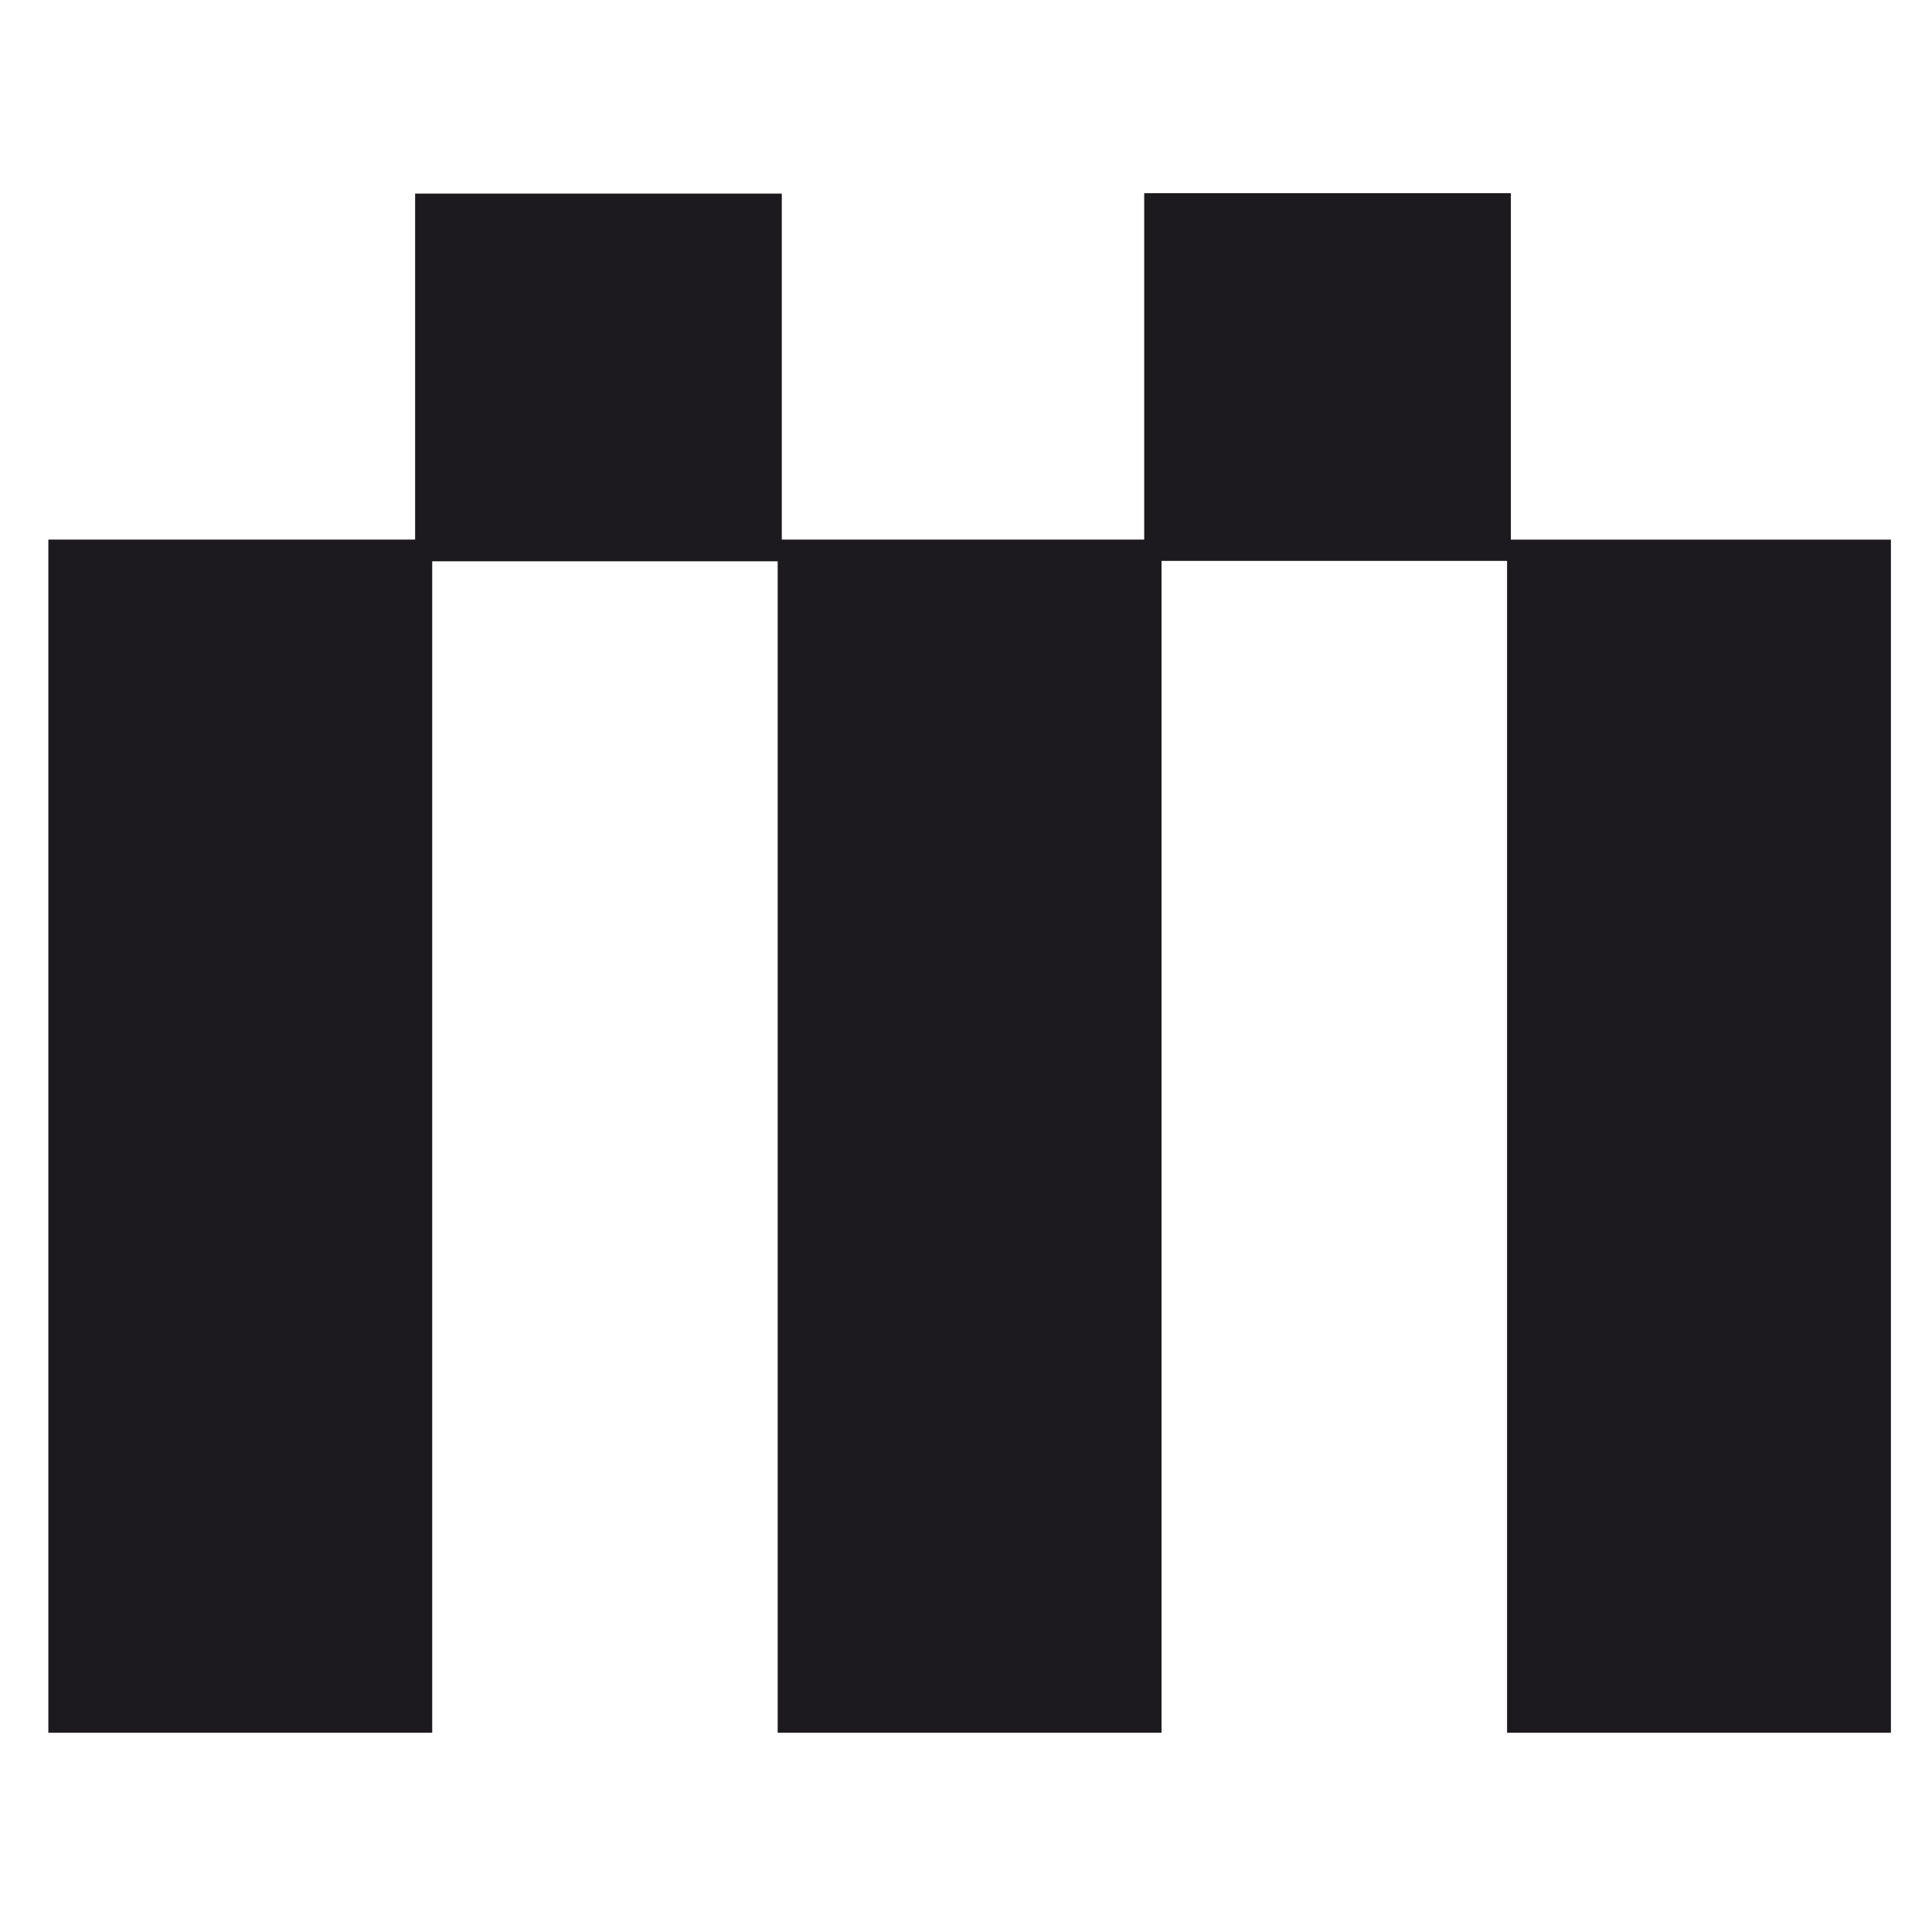
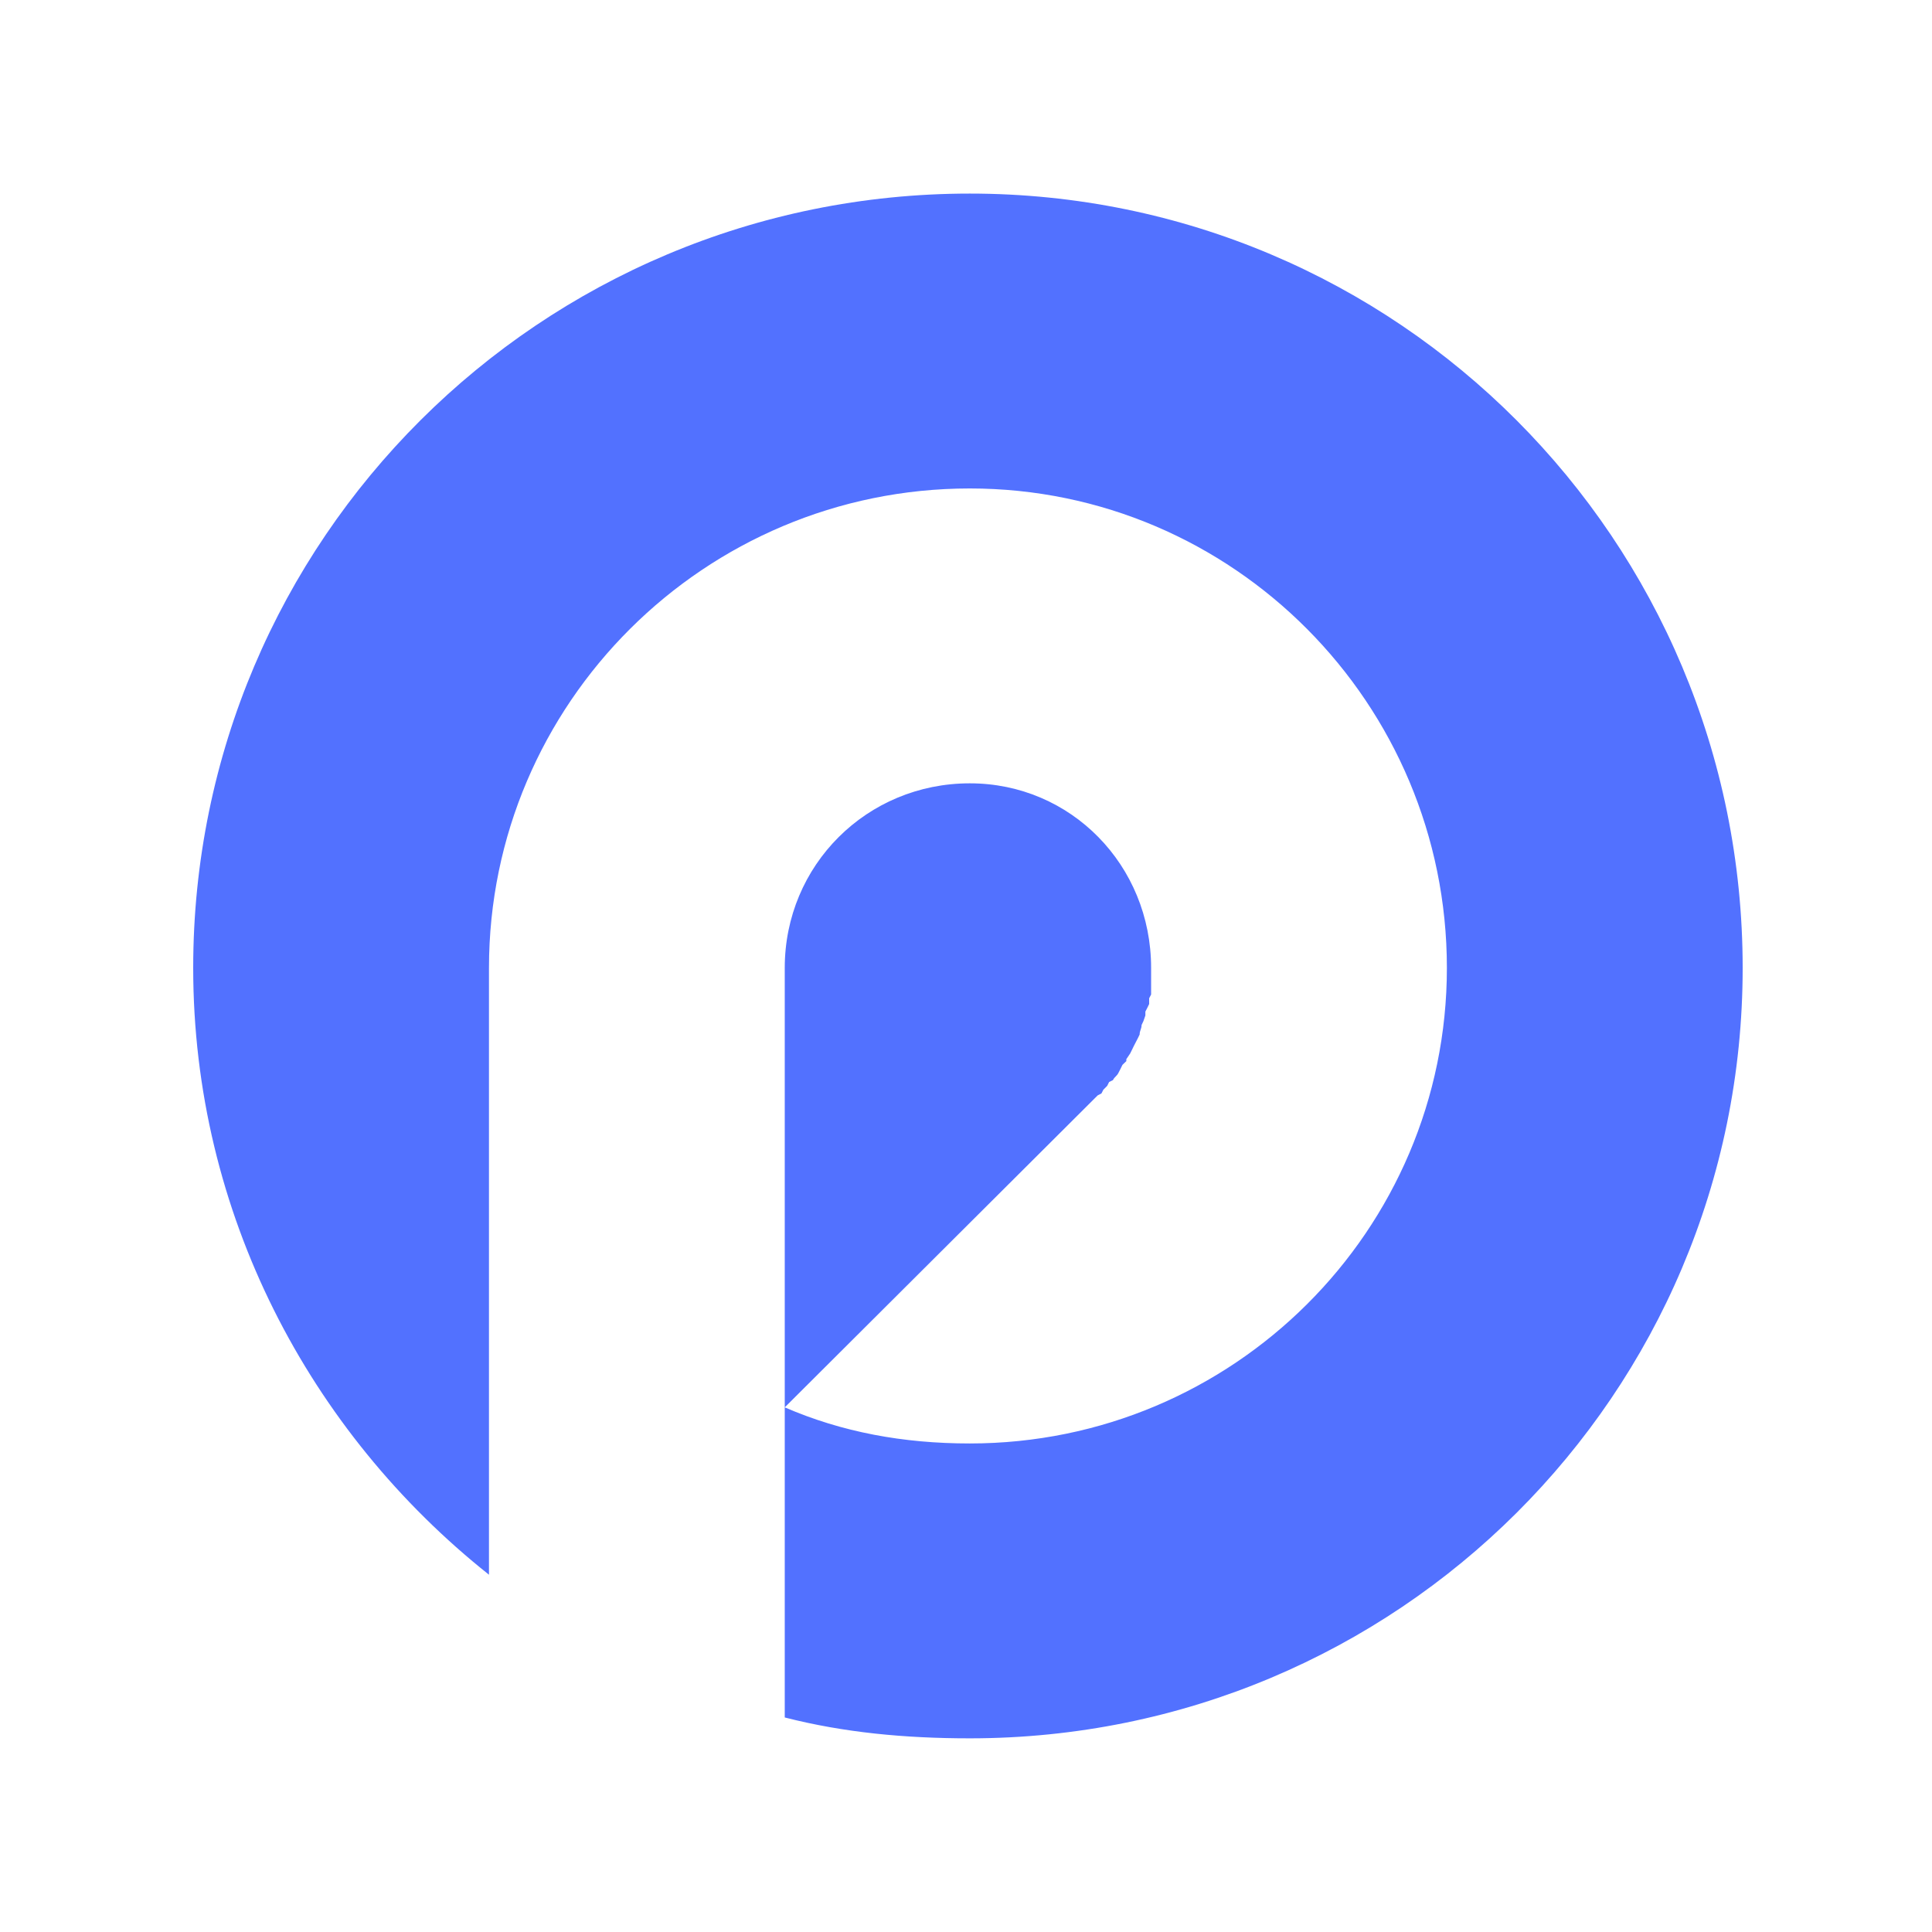
- <svg xmlns="http://www.w3.org/2000/svg" width="38" height="38" viewBox="0 0 38 38" fill="none">
-   <mask id="mask0_1535_213154" style="mask-type:alpha" maskUnits="userSpaceOnUse" x="0" y="0" width="38" height="38">
-     <rect width="38" height="38" fill="#D9D9D9" />
-   </mask>
-   <g mask="url(#mask0_1535_213154)">
-     <path fill-rule="evenodd" clip-rule="evenodd" d="M22.846 11.032V34.081H15.296V11.04H8.501V34.081H0.951V10.613H8.165V3.808H15.377V10.613H22.505V3.8H29.717V10.614H37.192V34.081H29.642L29.642 11.032H22.846Z" fill="#1C1A1E" />
+ <svg xmlns="http://www.w3.org/2000/svg" width="500" zoomAndPan="magnify" viewBox="0 0 375 375" height="500" preserveAspectRatio="xMidYMid meet" version="1.0">
+   <defs>
+     <clipPath id="49fced8de3">
+       <path d="M 37.5 37.5 L 338.25 37.5 L 338.25 337.5 L 37.5 337.5 Z M 37.5 37.5 " clip-rule="nonzero" />
+     </clipPath>
+   </defs>
+   <g clip-path="url(#49fced8de3)">
+     <path fill="#5271ff" d="M 188.238 152.043 C 168.25 152.043 152.32 167.934 152.32 187.871 L 152.32 333.359 C 163.797 336.297 175.664 337.41 188.238 337.41 C 271.199 337.41 338.25 270.586 338.25 187.871 C 338.25 104.781 271.199 37.574 188.238 37.574 C 104.918 37.574 37.5 104.781 37.5 187.871 C 37.5 235.492 60.094 277.973 94.91 305.652 L 94.91 187.871 C 94.91 136.531 136.773 94.809 188.238 94.809 C 239.344 94.809 280.84 136.535 280.84 187.871 C 280.84 238.832 239.344 280.176 188.238 280.176 C 175.285 280.176 163.43 277.973 152.32 273.168 L 213.055 212.617 L 213.789 212.238 L 214.168 211.504 L 214.902 210.77 L 215.281 210.012 L 216.016 209.656 C 216.395 208.922 216.773 208.922 217.129 208.164 L 217.508 207.43 L 217.863 206.695 L 218.621 205.961 L 218.621 205.582 L 219.355 204.496 L 219.734 203.734 L 220.09 203 L 220.469 202.266 L 220.848 201.535 L 221.203 200.801 C 221.203 200.039 221.582 199.688 221.582 198.953 L 221.938 198.195 L 222.316 197.105 L 222.316 196.348 L 222.695 195.613 L 223.051 194.879 L 223.051 193.766 L 223.43 193.031 L 223.43 187.871 C 223.43 167.934 207.867 152.043 188.238 152.043 Z M 188.238 152.043 " fill-opacity="1" fill-rule="evenodd" />
  </g>
</svg>
